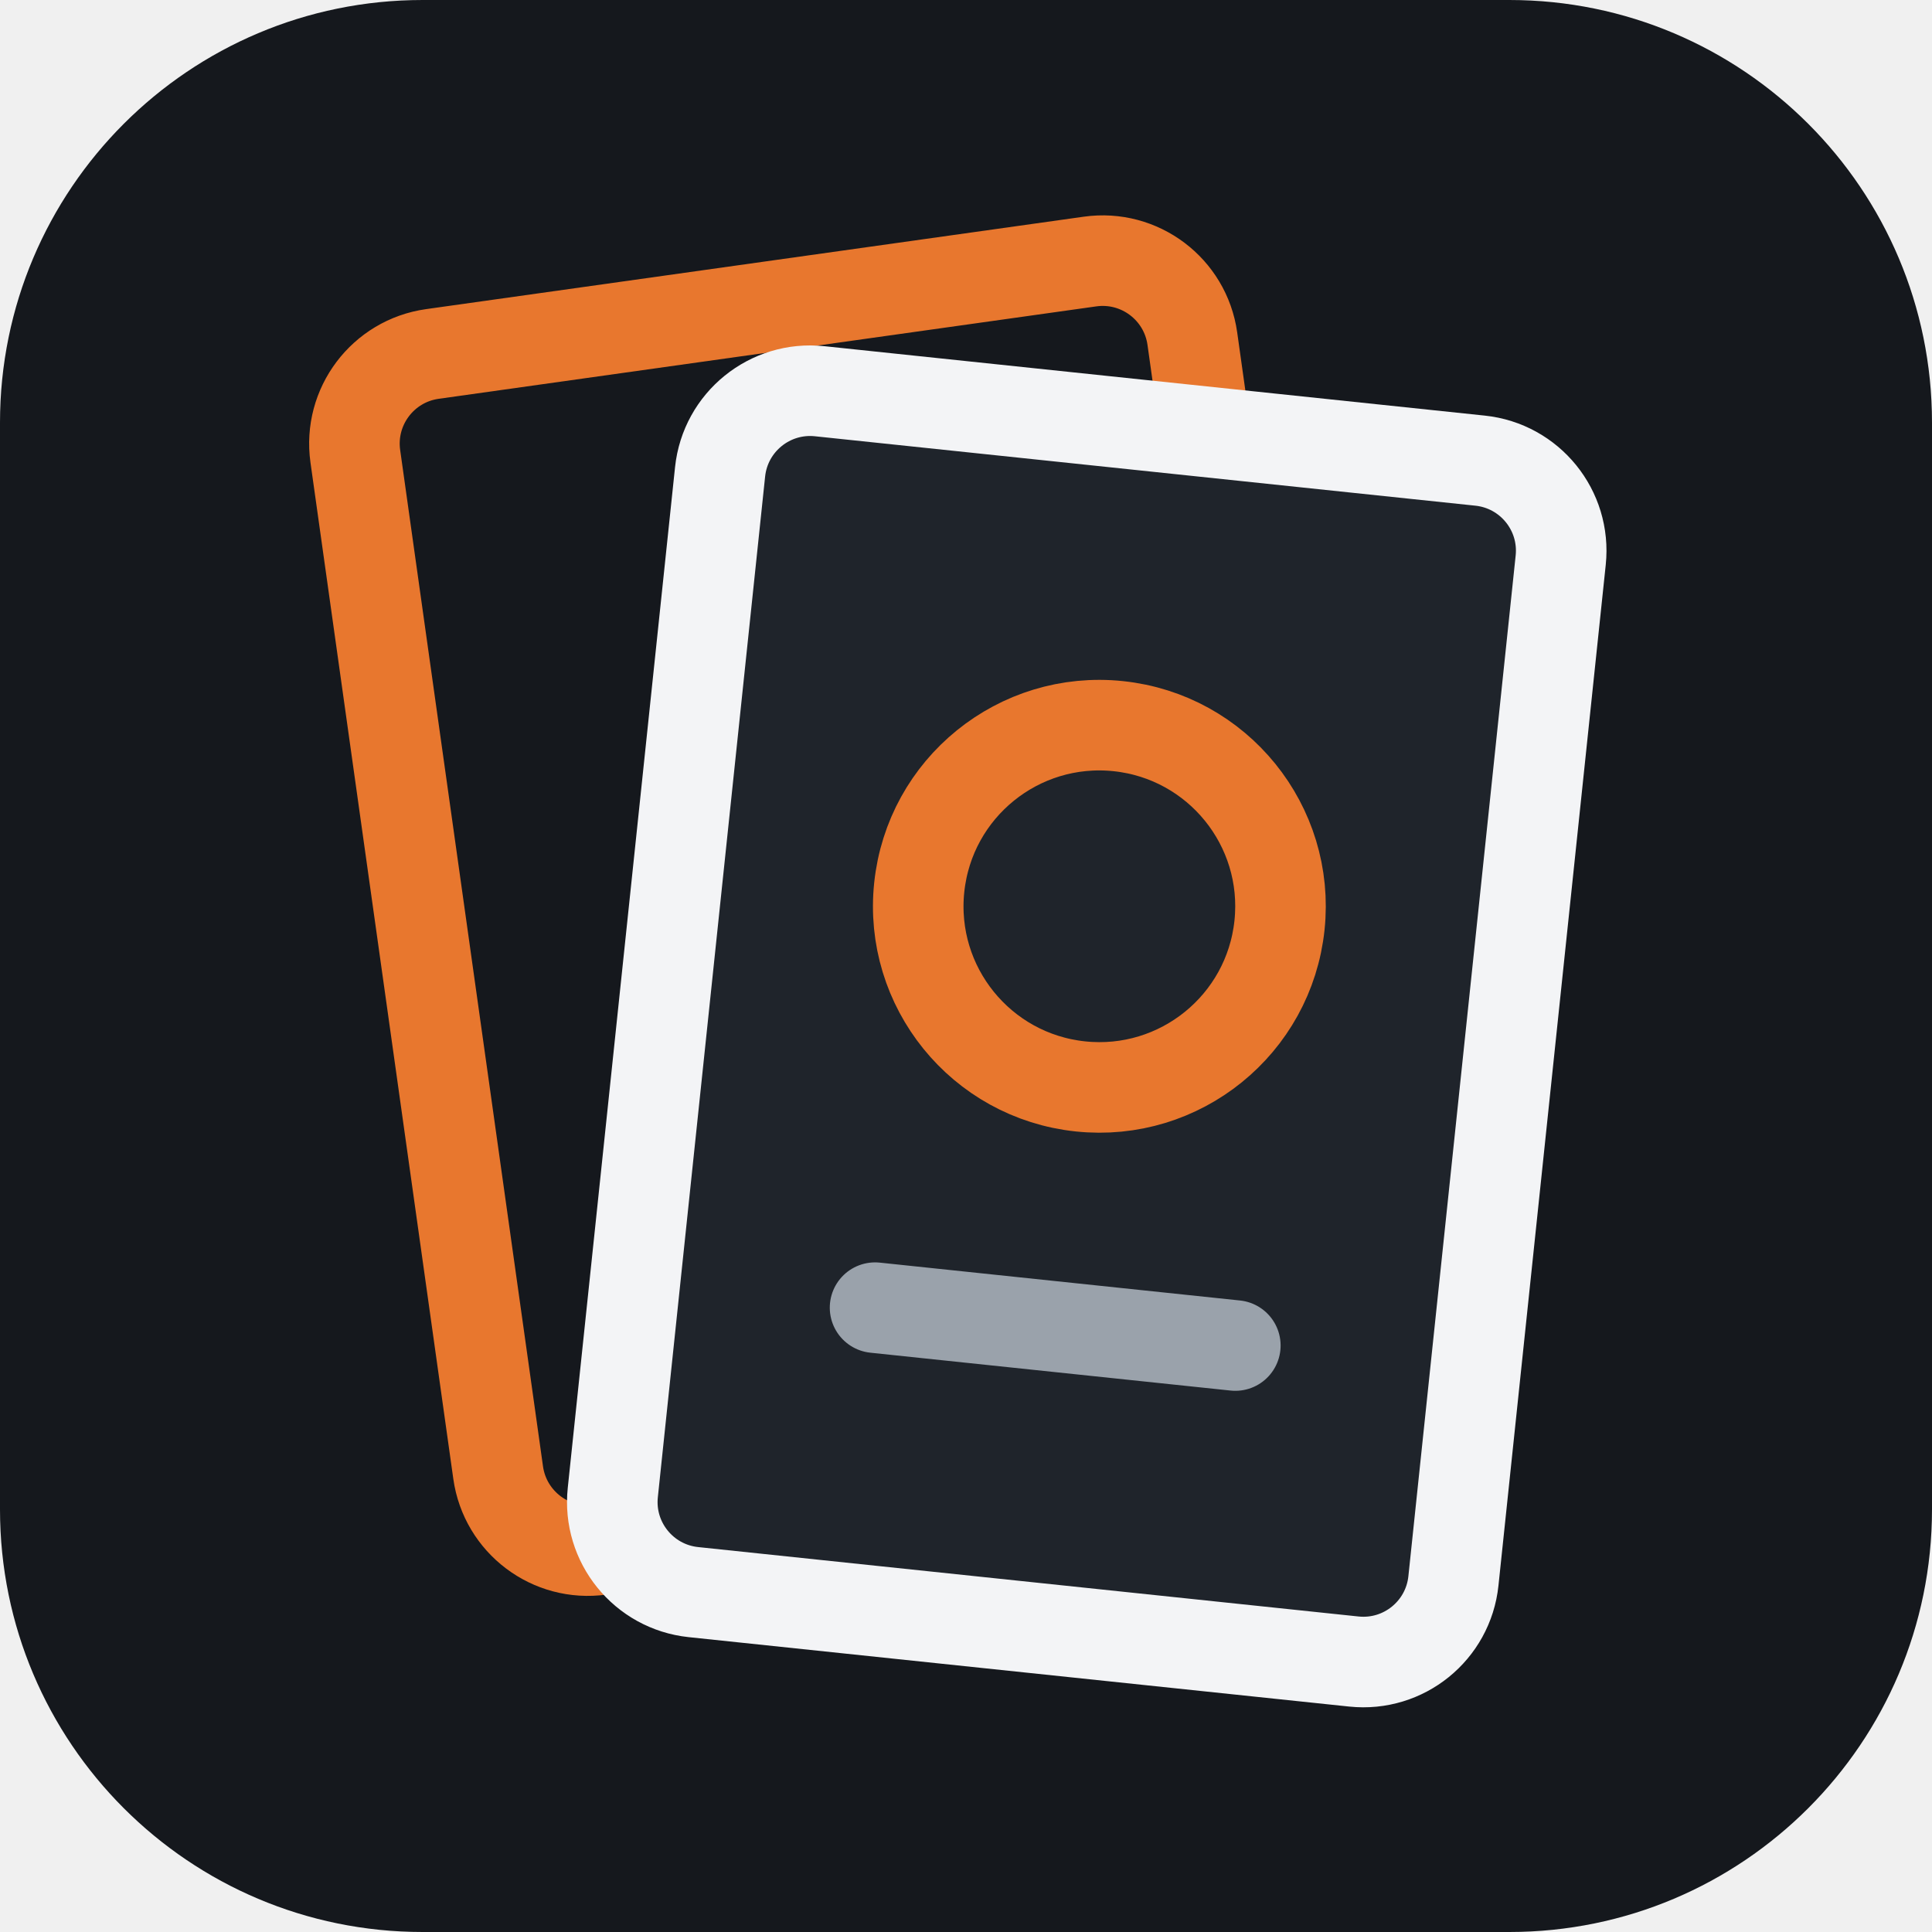
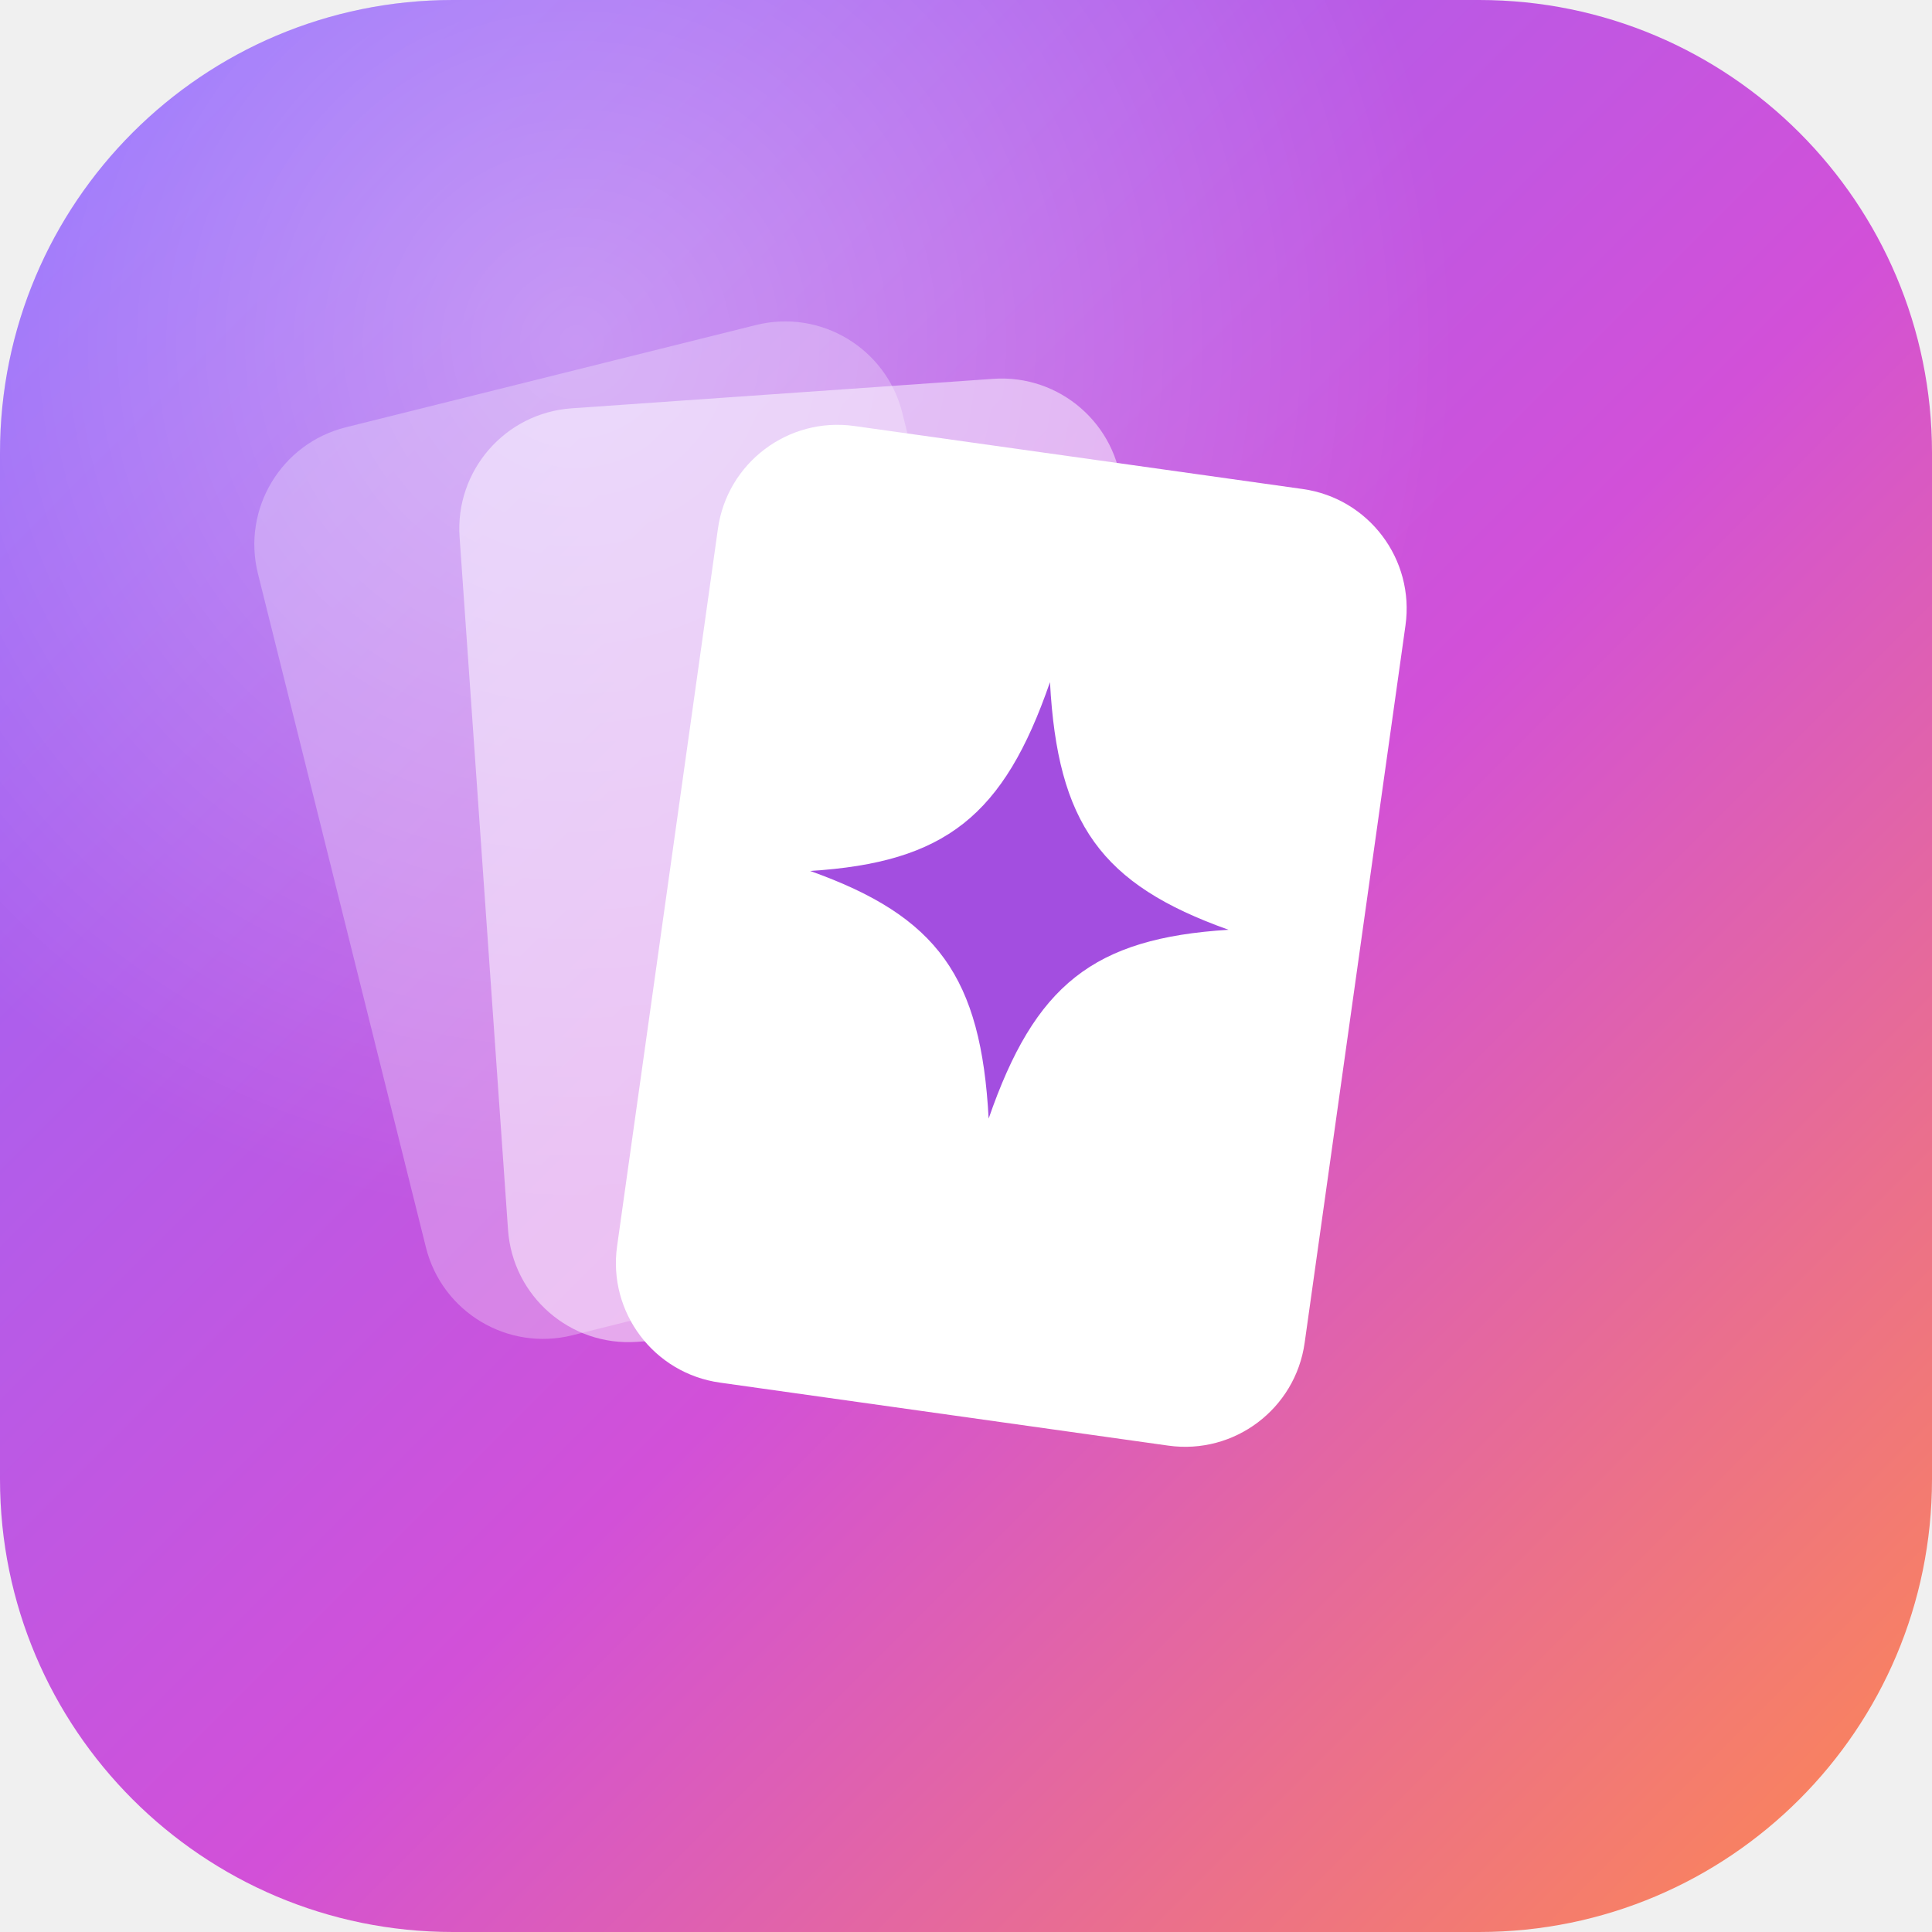
<svg xmlns="http://www.w3.org/2000/svg" viewBox="0 0 64 64" width="64" height="64">
-   <rect width="64" height="64" rx="14" fill="#15181d" />
-   <rect x="14" y="10" width="28" height="40" rx="3" fill="none" stroke="#e8772e" stroke-width="3" transform="rotate(-8 28 30)" />
-   <rect x="22" y="14" width="28" height="40" rx="3" fill="#1f242b" stroke="#f3f4f6" stroke-width="3" transform="rotate(6 36 34)" />
-   <circle cx="36" cy="30" r="6" fill="none" stroke="#e8772e" stroke-width="3" transform="rotate(6 36 34)" />
-   <path d="M30 44h12" stroke="#9aa2ab" stroke-width="3" stroke-linecap="round" transform="rotate(6 36 34)" />
+   <defs>
+     <linearGradient id="bg" x1="0" y1="0" x2="1" y2="1">
+       <stop offset="0" stop-color="#8b6cff" />
+       <stop offset=".55" stop-color="#d250d8" />
+       <stop offset="1" stop-color="#ff8a4c" />
+     </linearGradient>
+     <radialGradient id="glow" cx="30%" cy="18%" r="75%">
+       <stop offset="0" stop-color="#fff" stop-opacity=".35" />
+       <stop offset=".6" stop-color="#fff" stop-opacity="0" />
+     </radialGradient>
+   </defs>
+   <rect width="64" height="64" rx="15" fill="url(#bg)" />
+   <rect width="64" height="64" rx="15" fill="url(#glow)" />
+   <g transform="translate(-3 -1)">
+     <rect x="14" y="13" width="22" height="31" rx="4" transform="rotate(-14 25 28.5)" fill="#fff" fill-opacity=".28" />
+     <rect x="19" y="14" width="22" height="31" rx="4" transform="rotate(-4 30 29.5)" fill="#fff" fill-opacity=".5" />
+     <rect x="25" y="16" width="23" height="32" rx="4" transform="rotate(8 36.5 32)" fill="#fff" />
+     <path d="M36.6 23.5c.9 4.6 2.6 6.4 7 7.3-4.4.9-6.1 2.7-7 7.3-.9-4.6-2.6-6.4-7-7.3 4.4-.9 6.1-2.7 7-7.3Z" transform="rotate(8 36.5 32)" fill="#a34ee0" />
+   </g>
</svg>
